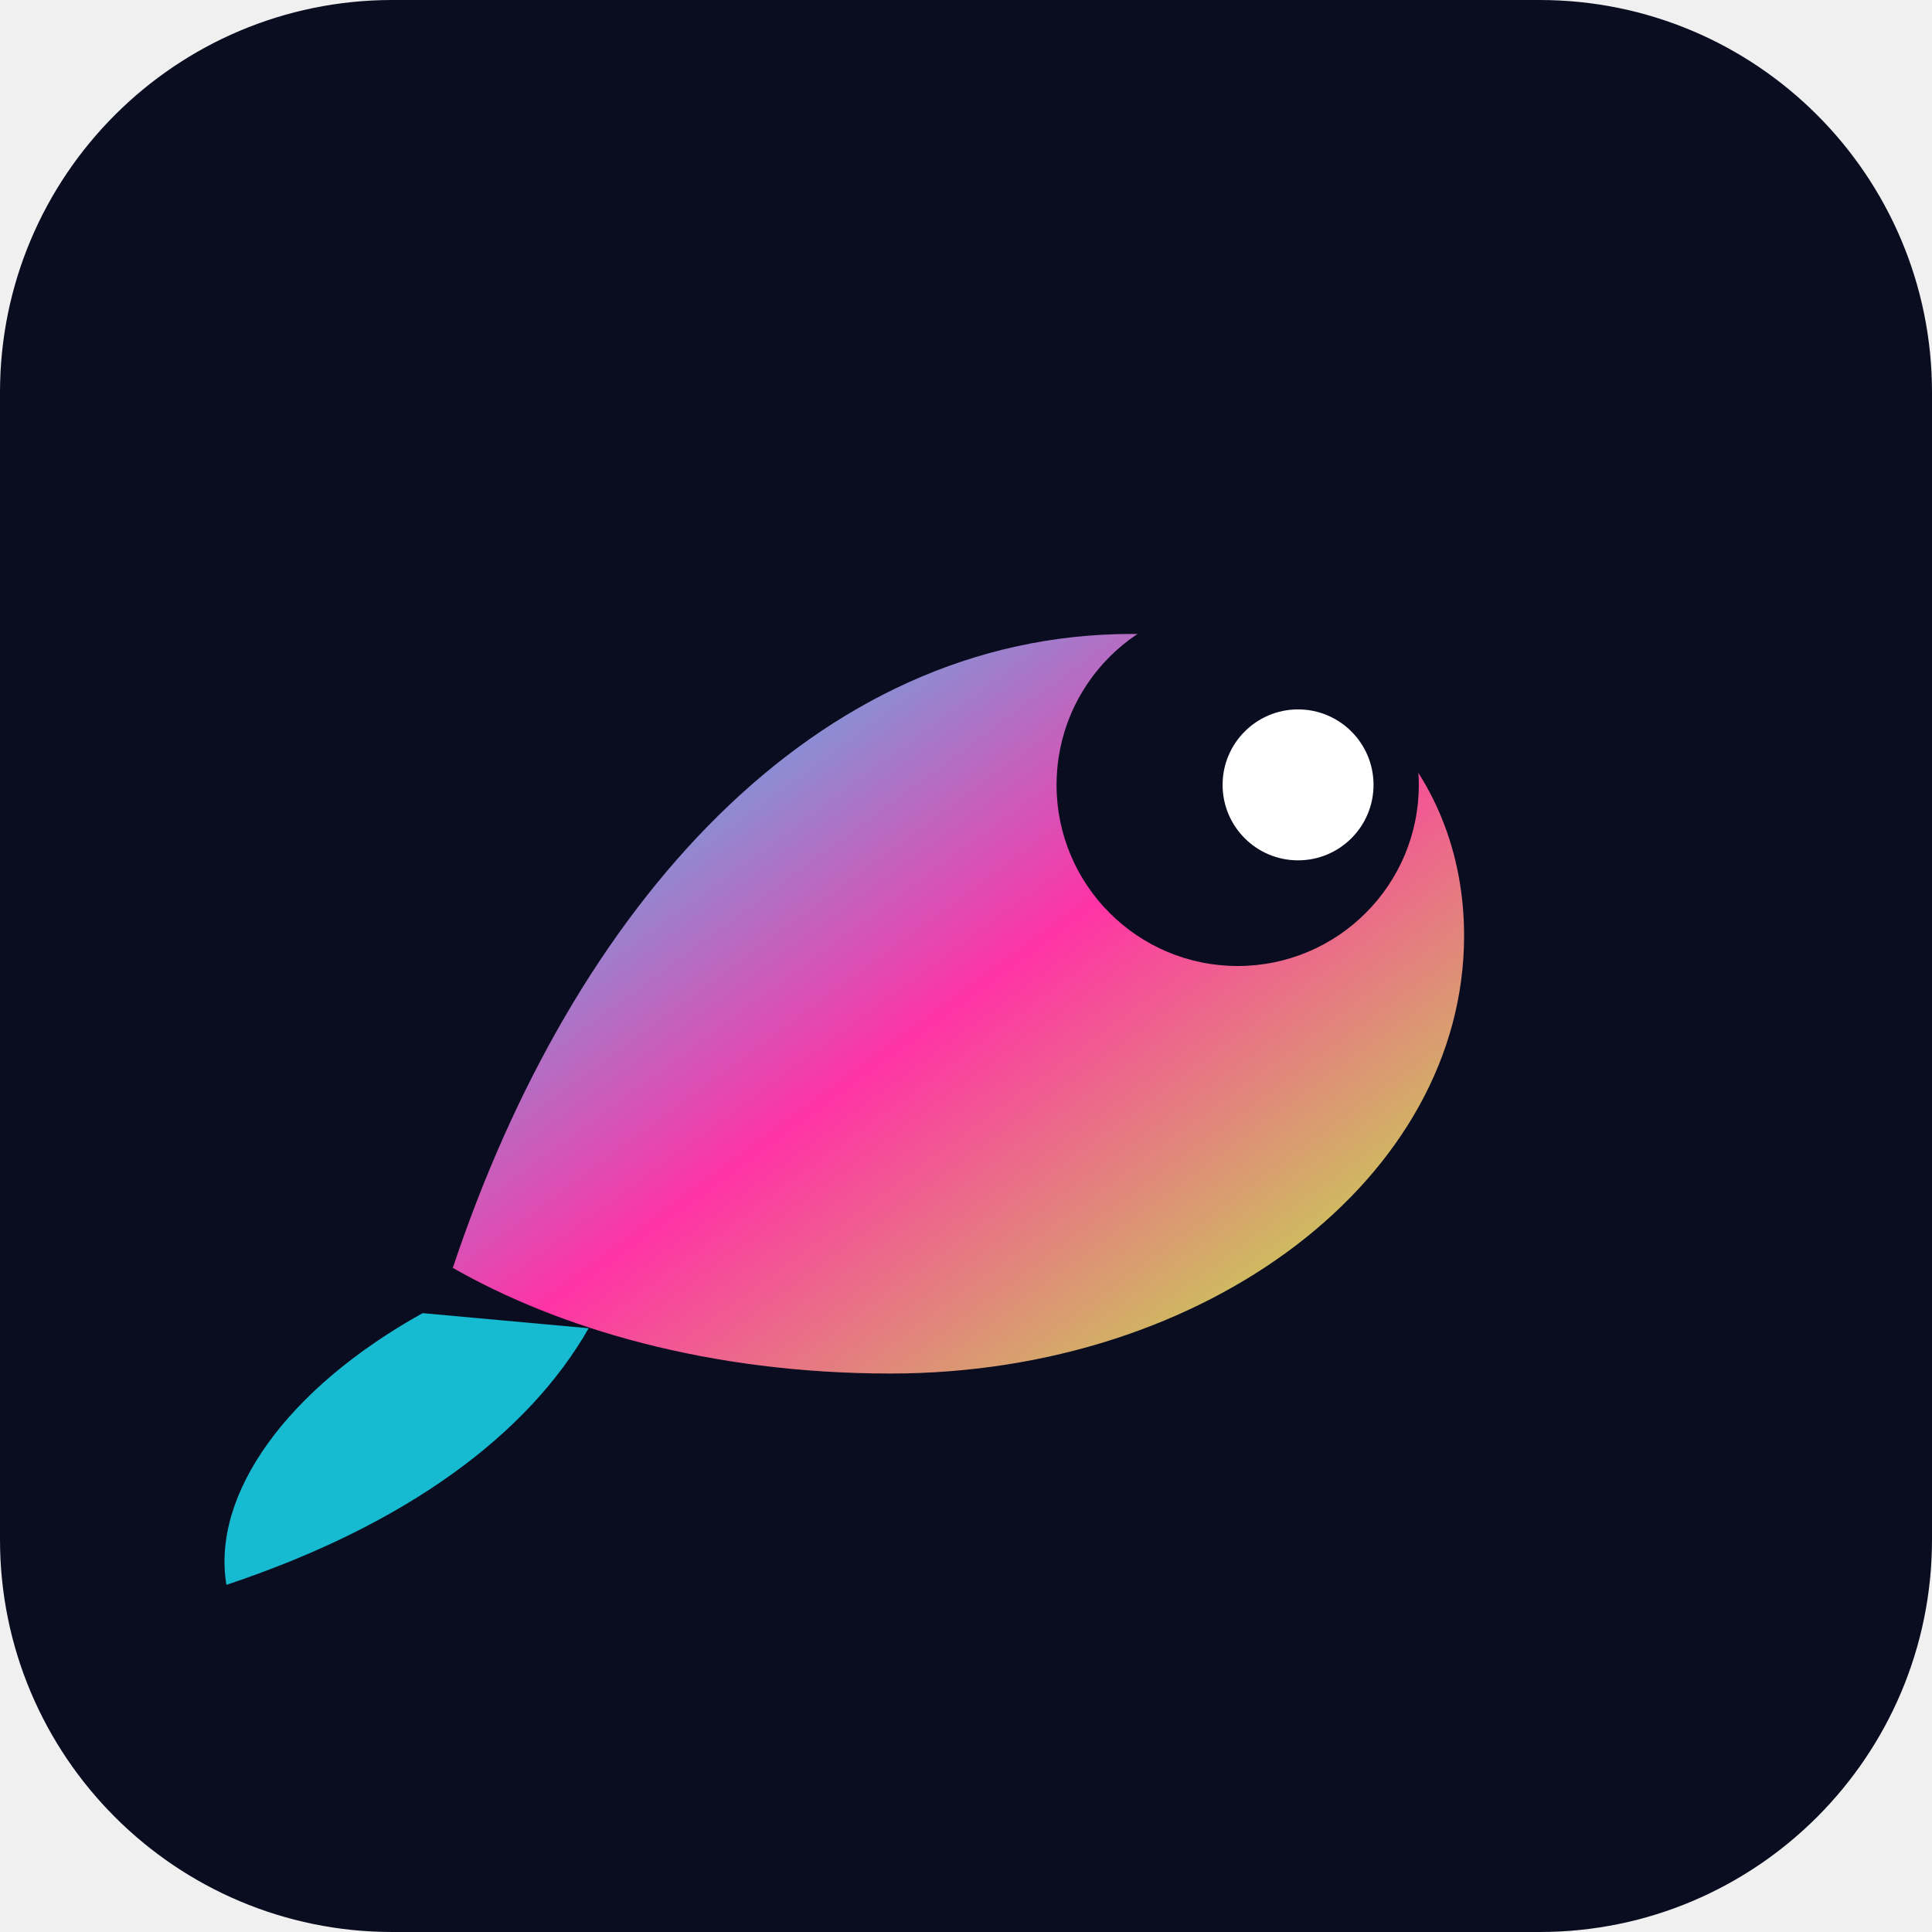
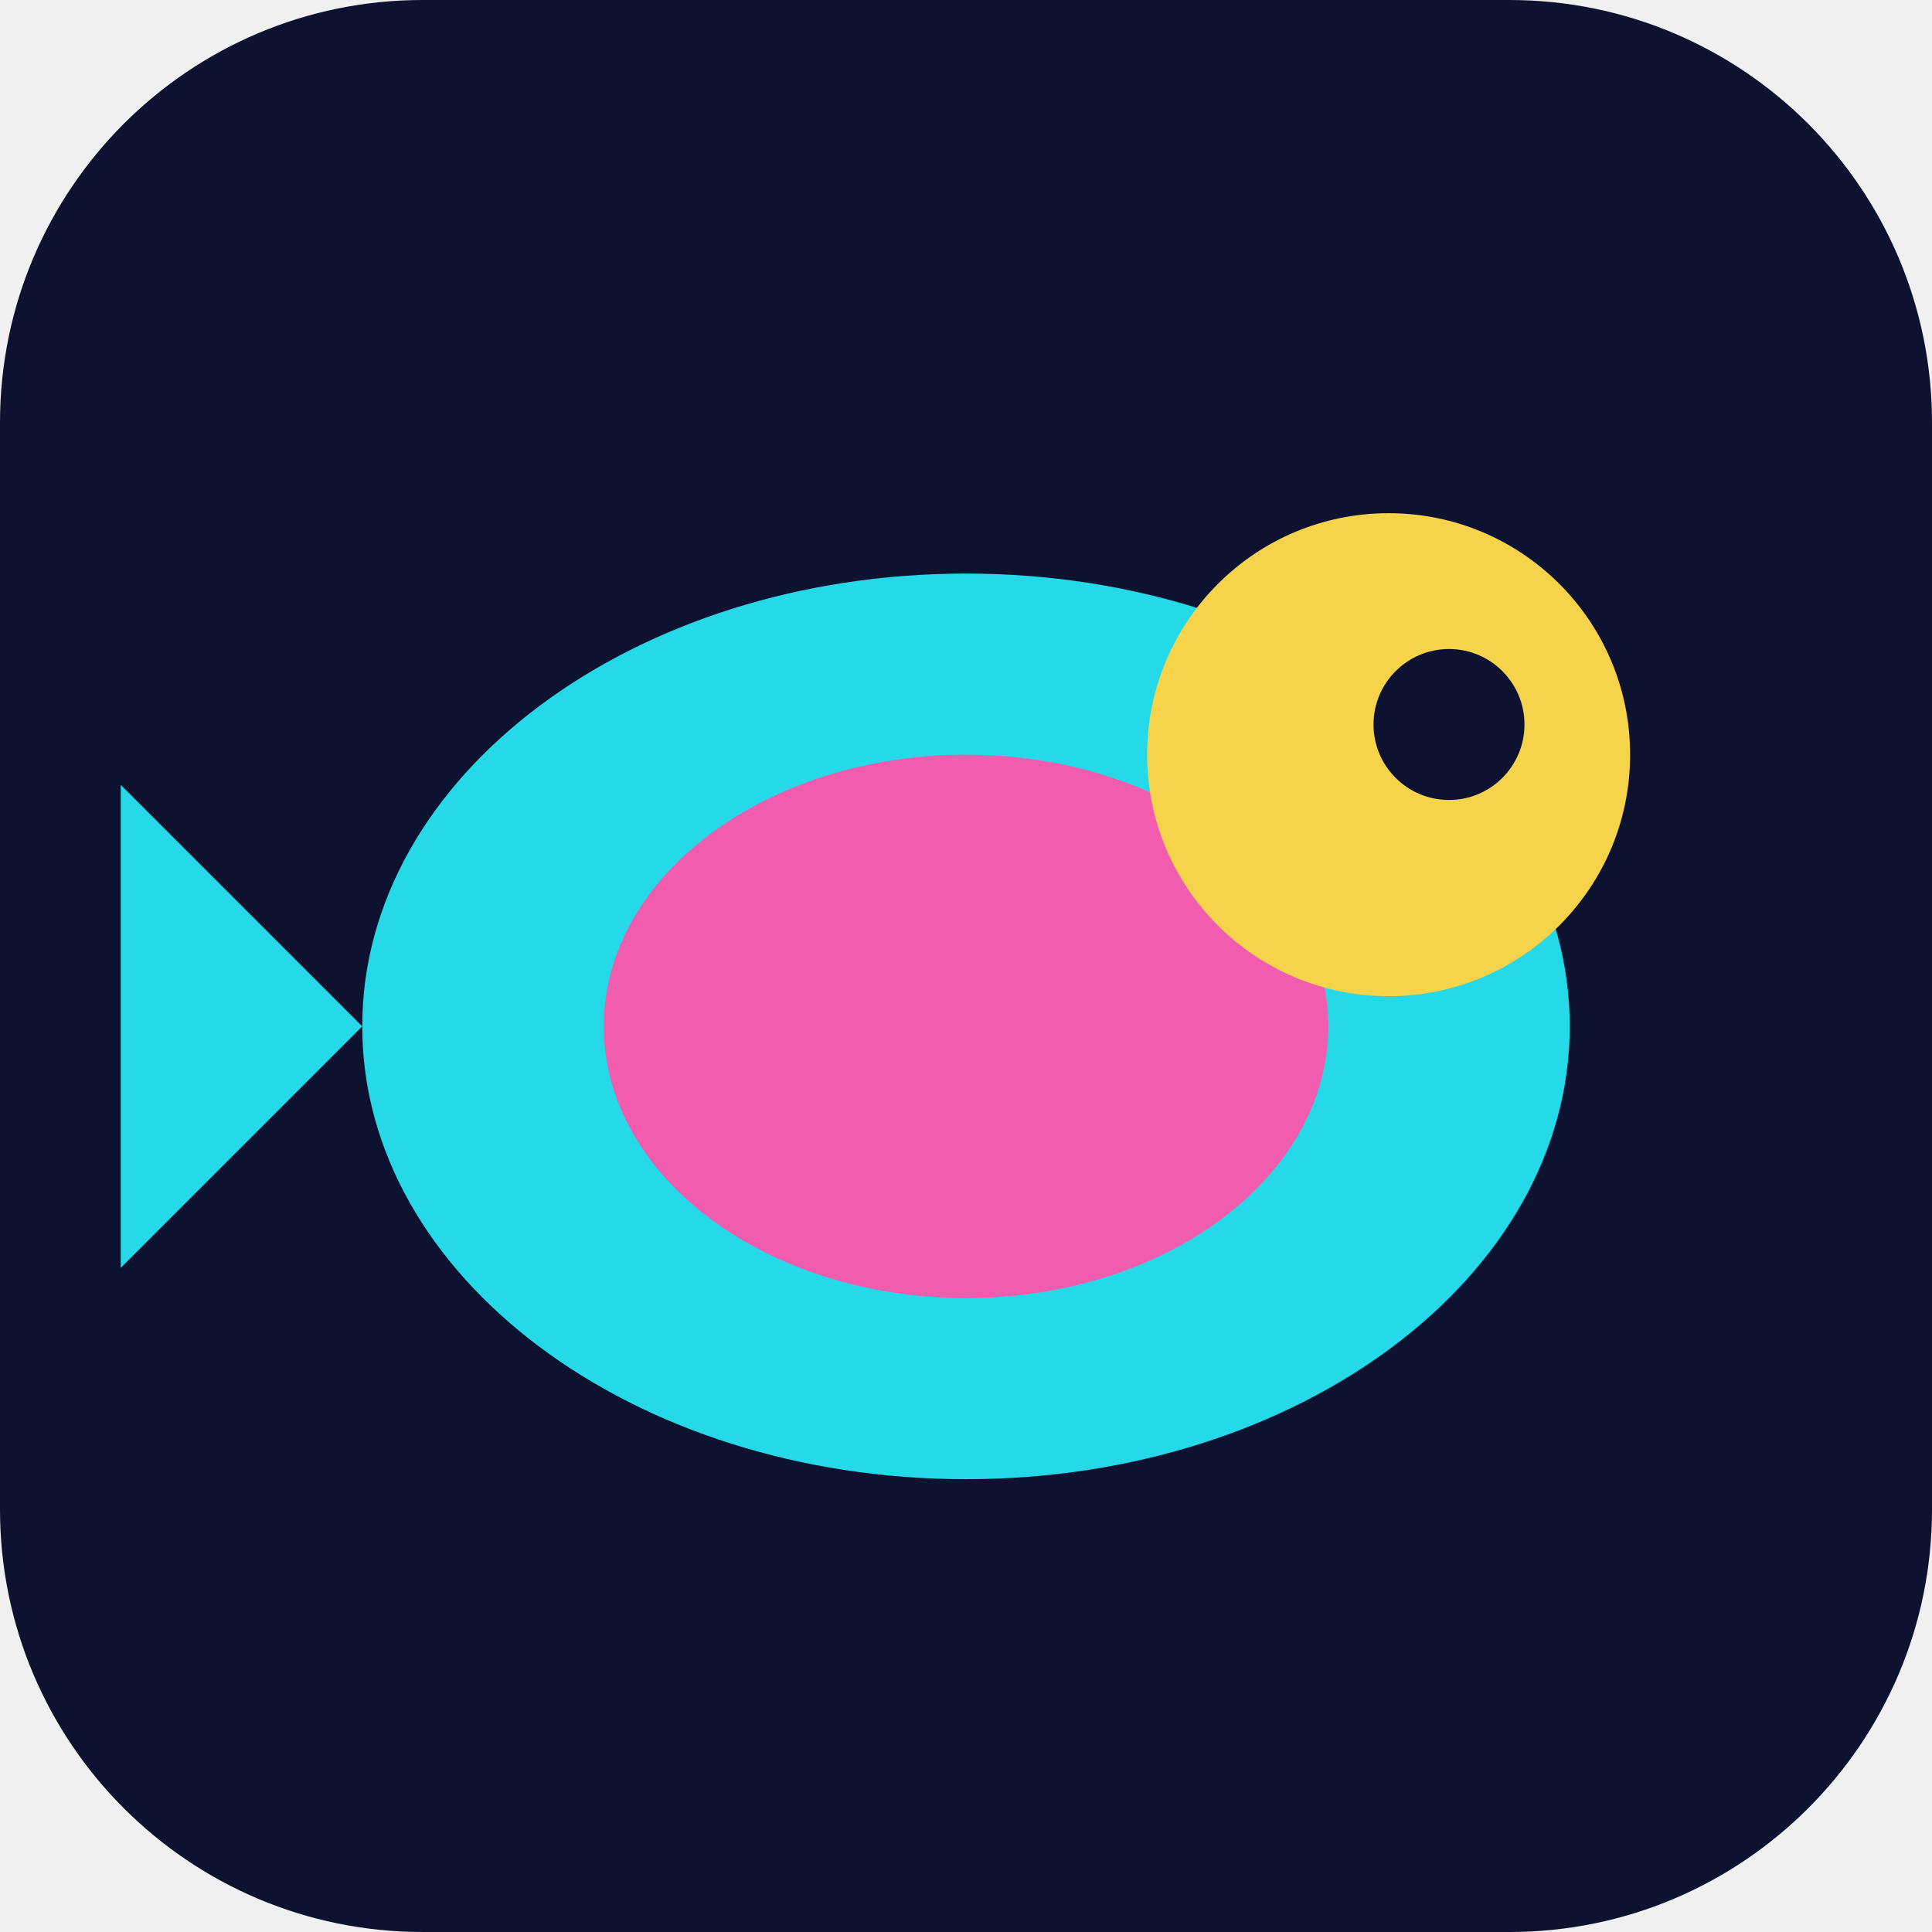
- <svg xmlns="http://www.w3.org/2000/svg" width="128" height="128" viewBox="0 0 128 128">
-   <defs>
-     <linearGradient id="g" x1="0" y1="0" x2="1" y2="1">
-       <stop offset="0" stop-color="#19e6ff" />
-       <stop offset="0.5" stop-color="#ff33a6" />
-       <stop offset="1" stop-color="#b6ff3d" />
-     </linearGradient>
-   </defs>
-   <rect width="128" height="128" rx="26" fill="#0a0d20" />
-   <path d="M30 84c8-24 24-42 45-42 14 0 22 9 22 20 0 16-17 29-38 29-12 0-22-3-29-7z" fill="url(#g)" />
-   <circle cx="82" cy="52" r="12" fill="#0a0d20" />
-   <circle cx="86" cy="52" r="5" fill="#ffffff" />
-   <path d="M28 87c-9 5-14 12-13 18 12-4 20-10 24-17z" fill="#19e6ff" opacity="0.8" />
+ <svg xmlns="http://www.w3.org/2000/svg" width="64" height="64" viewBox="0 0 64 64">
+   <rect width="64" height="64" rx="14" fill="#0c1230" />
+   <ellipse cx="32" cy="34" rx="20" ry="15" fill="#25d9e8" />
+   <ellipse cx="32" cy="34" rx="12" ry="9" fill="#f25cae" />
+   <circle cx="46" cy="25" r="8" fill="#f5d34a" />
+   <circle cx="48" cy="24" r="2.5" fill="#0c1230" />
+   <path d="M12 34 L4 26 L4 42 Z" fill="#25d9e8" />
</svg>
